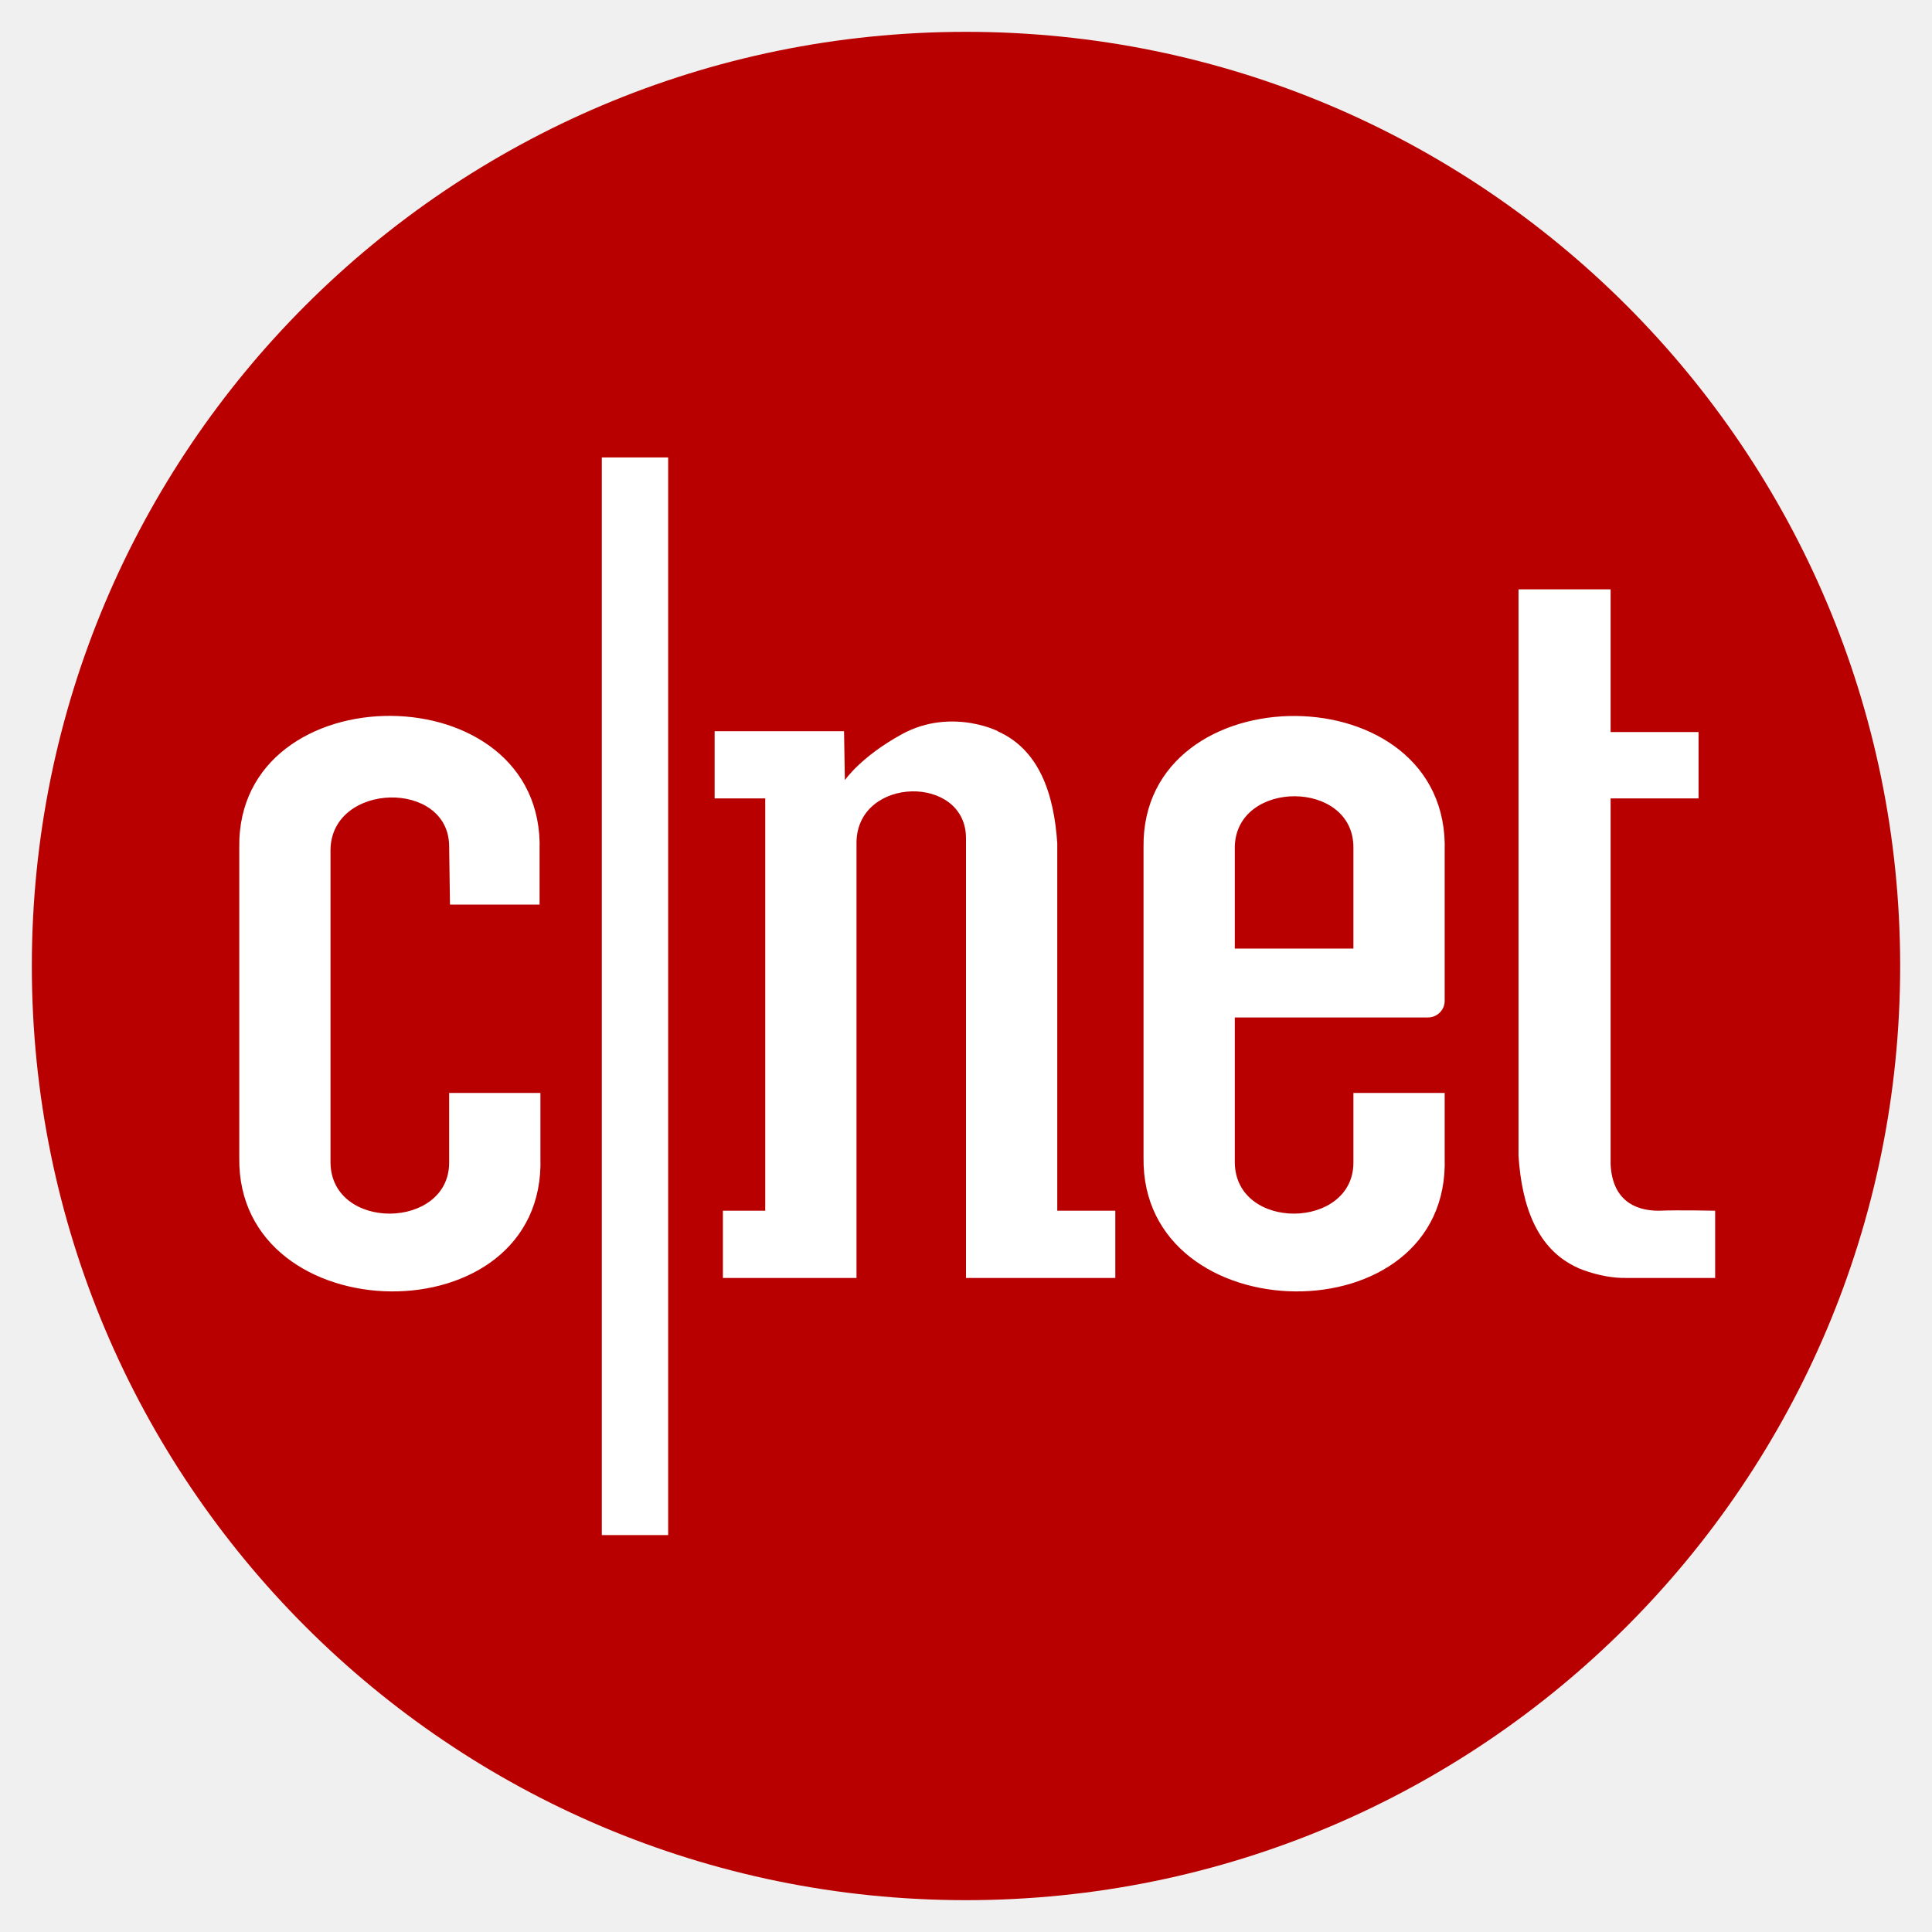
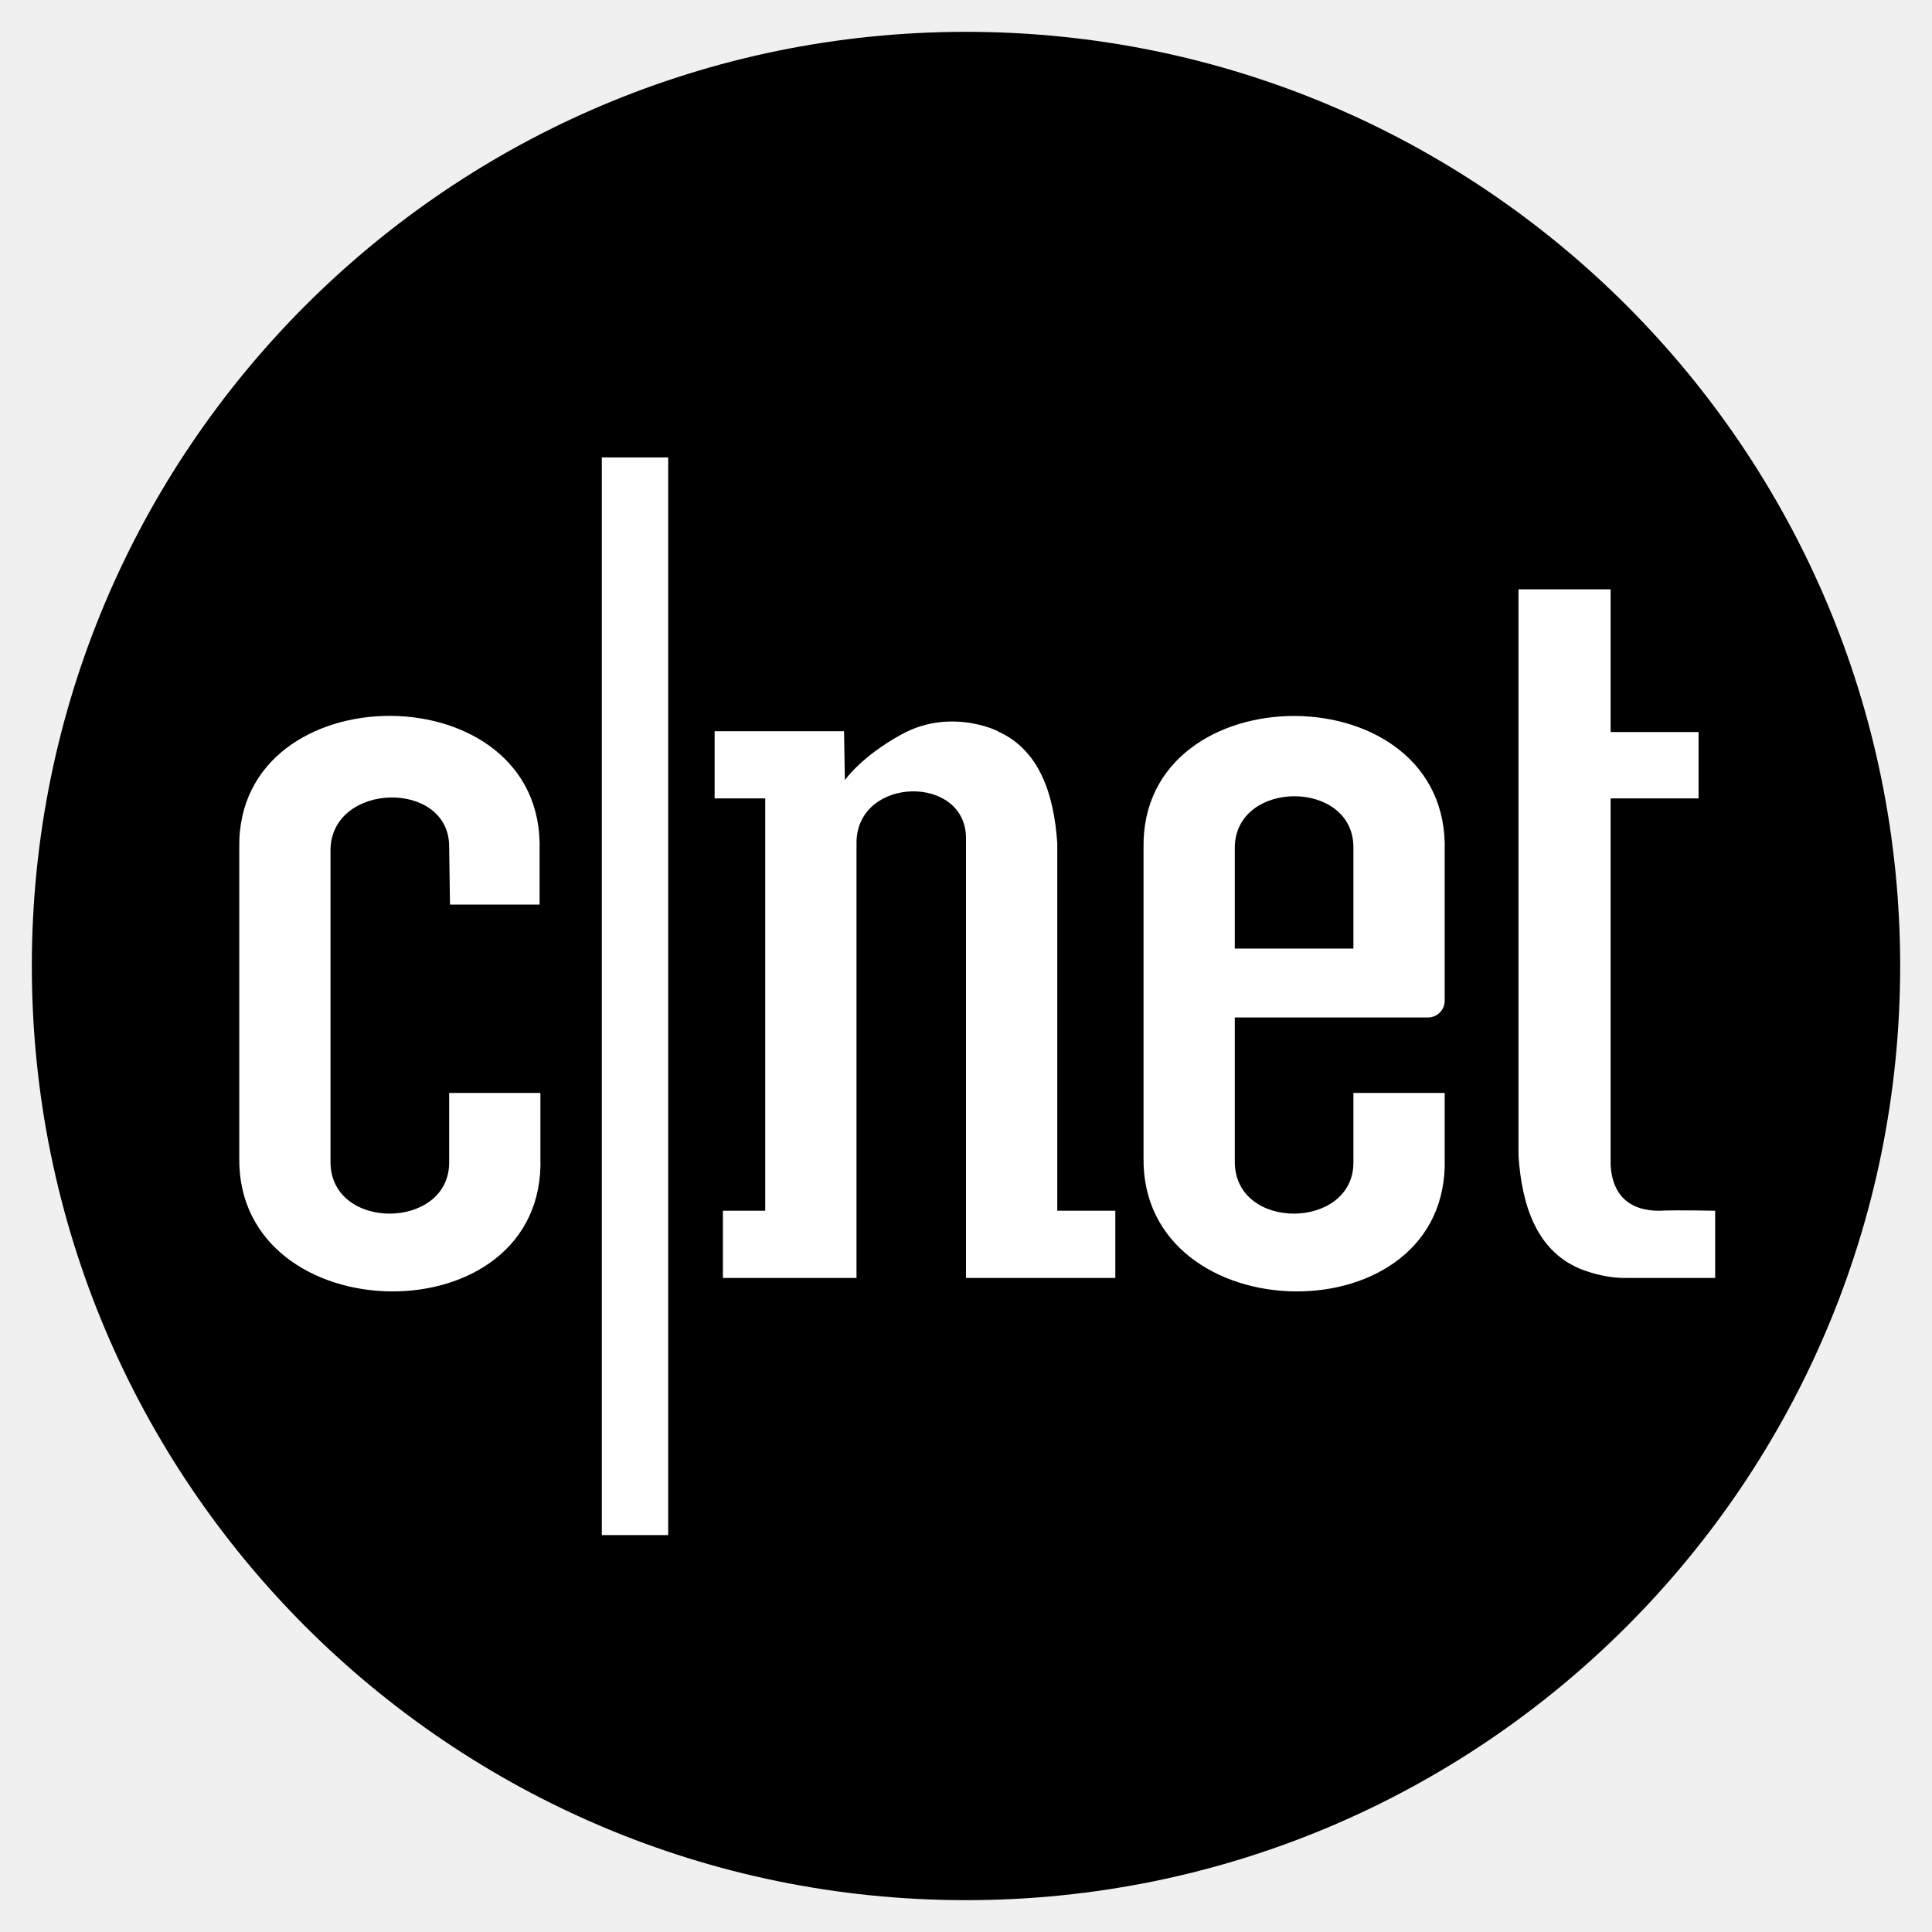
<svg xmlns="http://www.w3.org/2000/svg" width="46px" height="46px" viewBox="0 0 46 46" version="1.1">
  <g id="Page-1" stroke="none" stroke-width="1" fill="none" fill-rule="evenodd">
    <g id="cnet" fill-rule="nonzero">
-       <circle id="Oval" fill="#B90000" cx="23" cy="23" r="22.242" />
+       <circle id="Oval" fill="#000000" cx="23" cy="23" r="22.242" />
      <path d="M14.329,10.892 L15.909,10.892 L15.909,36.55 L14.329,36.55 L14.329,10.892 Z M7.869,20.235 C7.889,18.615 10.694,18.556 10.694,20.156 L10.714,21.538 L12.847,21.538 L12.847,20.254 C12.985,15.988 5.637,15.988 5.697,20.175 L5.697,27.563 C5.637,31.75 13.005,31.869 12.867,27.563 L12.867,26.022 L10.694,26.022 L10.694,27.681 C10.694,29.281 7.889,29.321 7.869,27.681 L7.869,20.175 L7.869,20.235 Z M20.116,18.575 C20.116,18.575 20.491,18.022 21.459,17.489 C22.704,16.798 23.928,17.489 23.751,17.41 C24.738,17.845 25.094,18.891 25.173,20.077 L25.173,28.827 L26.555,28.827 L26.555,30.427 L23,30.427 L23,19.958 C23,18.437 20.432,18.477 20.393,20.037 L20.393,19.958 L20.393,30.427 L17.212,30.427 L17.212,28.827 L18.22,28.827 L18.22,19.01 L17.015,19.01 L17.015,17.41 L20.096,17.41 L20.116,18.575 Z M36.155,27.523 C36.234,28.709 36.59,29.755 37.577,30.19 C37.4,30.111 38.052,30.447 38.743,30.427 L40.837,30.427 L40.837,28.827 C40.837,28.827 39.968,28.807 39.493,28.827 C38.901,28.827 38.387,28.551 38.348,27.721 L38.348,19.01 L40.442,19.01 L40.442,17.43 L38.348,17.43 L38.348,14.032 L36.155,14.032 L36.155,27.523 Z M32.224,26.022 L32.224,27.681 C32.224,29.281 29.42,29.321 29.4,27.681 L29.4,24.225 L34.002,24.225 C34.219,24.225 34.397,24.047 34.397,23.83 L34.397,20.274 C34.536,15.988 27.168,15.988 27.227,20.175 L27.227,27.563 C27.168,31.75 34.536,31.869 34.397,27.563 L34.397,26.022 L32.224,26.022 Z M29.4,20.156 C29.439,18.556 32.224,18.556 32.224,20.175 L32.224,22.585 L29.4,22.585 L29.4,20.156 Z" id="Shape" fill="#FFFFFF" />
    </g>
  </g>
</svg>
